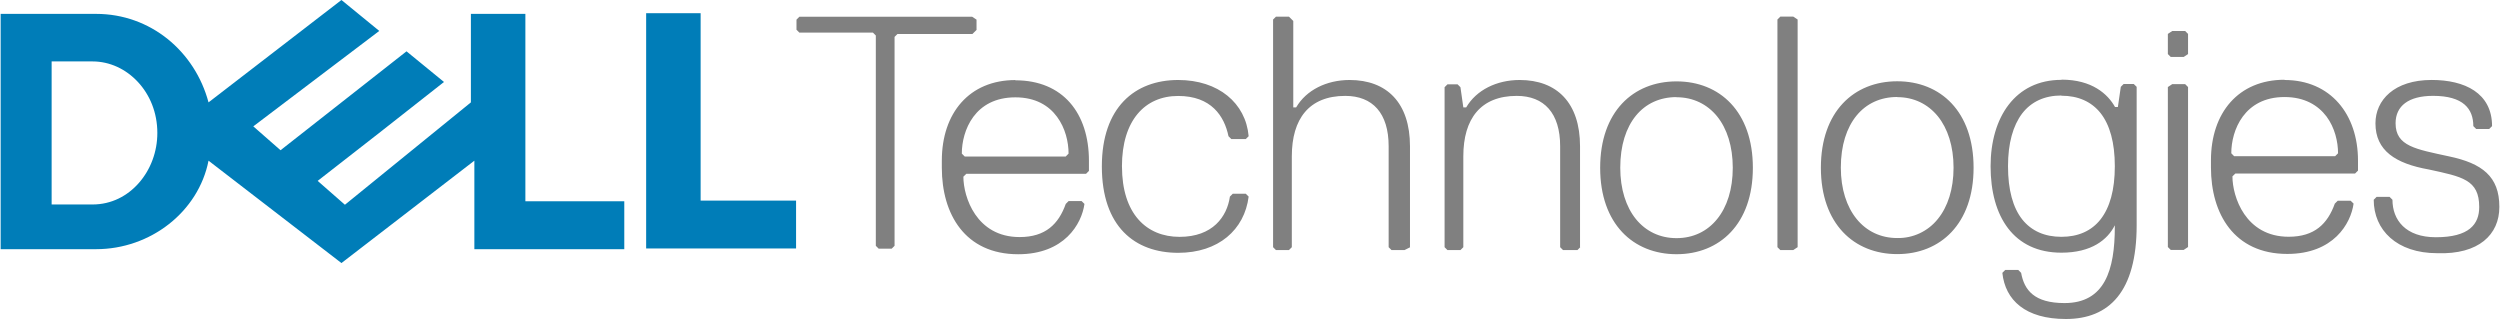
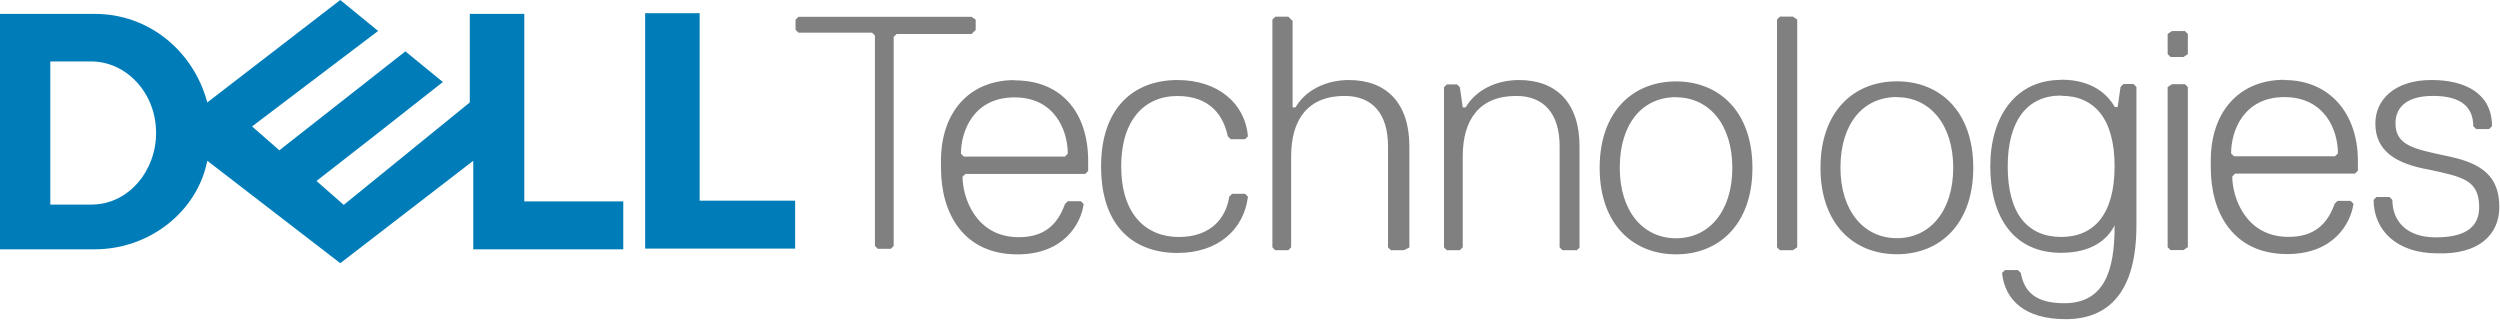
- <svg xmlns="http://www.w3.org/2000/svg" viewBox="-0.02 0 72 9.192" width="2500" height="319">
-   <path d="M28.1.857V.566l-.125-.083h-4.98l-.083.083v.291l.083.083h2.12l.083.083v6.06l.083.083h.374l.083-.083v-6.02l.083-.083h2.16l.125-.124zm1.12 1.45c-1.33 0-2.12.954-2.12 2.32v.209c0 1.33.665 2.49 2.2 2.49 1.33 0 1.83-.872 1.91-1.45l-.082-.082h-.375l-.082.082c-.208.581-.583.955-1.33.955-1.25 0-1.62-1.16-1.62-1.74l.084-.082h3.45l.084-.084v-.291c0-1.37-.747-2.32-2.12-2.32zm0 .498c.581 0 .964.239 1.2.561.239.322.332.726.332 1.06l-.082.084h-2.91l-.084-.084c0-.332.093-.737.332-1.06.239-.322.624-.561 1.21-.561zm3.07 1.99c0-1.33.664-2.03 1.62-2.03.955 0 1.33.581 1.45 1.16l.083.083h.415l.083-.083c-.083-.955-.872-1.62-2.03-1.62-1.25 0-2.2.789-2.2 2.49 0 1.74.955 2.49 2.2 2.49 1.16 0 1.91-.664 2.03-1.62l-.083-.083h-.374l-.083.083c-.083.581-.498 1.16-1.45 1.16-.955 0-1.66-.664-1.66-2.03zm8.3 2.33v-2.91c0-1.25-.664-1.91-1.74-1.91-.664 0-1.25.291-1.54.789h-.083V.604L37.102.48h-.374l-.083.083v6.56l.083.083h.374l.083-.083v-2.62c0-1.08.498-1.74 1.54-1.74.789 0 1.25.498 1.25 1.45v2.91l.083.083h.374l.166-.083zm4.9 0v-2.91c0-1.25-.664-1.91-1.74-1.91-.664 0-1.25.291-1.54.789h-.083l-.083-.581-.083-.083h-.291l-.083.083v4.61l.083.083h.374l.083-.083v-2.62c0-1.08.498-1.74 1.54-1.74.789 0 1.25.498 1.25 1.45v2.91l.083.083h.415l.083-.083zm2.78-4.78c-1.25 0-2.2.873-2.2 2.49 0 1.62.956 2.49 2.2 2.49s2.2-.871 2.2-2.49c0-1.62-.956-2.49-2.2-2.49zm0 .457c.478 0 .882.198 1.17.551.285.353.451.862.451 1.48 0 .623-.166 1.13-.451 1.48-.285.353-.69.549-1.17.549-.478 0-.882-.196-1.17-.549-.285-.353-.451-.862-.451-1.48 0-.644.166-1.15.451-1.5.285-.348.69-.535 1.17-.535zm3.49 4.32V.562l-.125-.083h-.374l-.083.083v6.56l.083.083h.374zm2.87-4.78c-1.25 0-2.2.873-2.2 2.49 0 1.62.956 2.49 2.2 2.49s2.2-.871 2.2-2.49c0-1.62-.954-2.49-2.2-2.49zm0 .457c.478 0 .881.198 1.17.551.285.353.453.862.453 1.48 0 .623-.168 1.13-.453 1.48a1.457 1.457 0 0 1-1.17.549c-.478 0-.882-.196-1.17-.549-.287-.353-.455-.862-.455-1.48 0-.644.168-1.15.453-1.5.285-.348.69-.535 1.17-.535zm4.73-.498c-1.33 0-2.04 1.08-2.04 2.49 0 1.45.665 2.49 2.04 2.49.872 0 1.33-.374 1.54-.789v.041c0 1.25-.29 2.2-1.45 2.2-.872 0-1.16-.373-1.25-.871l-.084-.084h-.373l-.084.084c.083.789.666 1.33 1.83 1.33 1.25 0 2.04-.789 2.04-2.7v-3.99l-.084-.082h-.291l-.082.082-.084.582h-.082c-.208-.374-.665-.789-1.54-.789zm0 .457c.478 0 .862.165 1.13.502.265.337.41.846.41 1.53 0 .685-.145 1.19-.41 1.53-.265.337-.649.504-1.13.504-.478 0-.862-.167-1.13-.504-.265-.337-.408-.846-.408-1.53 0-.664.144-1.17.408-1.52.265-.343.649-.518 1.13-.518zm3.65-1.2V.977l-.083-.083h-.374l-.125.083v.581l.083.083h.374zm0 5.56v-4.61l-.083-.083h-.374l-.125.083v4.61l.083.083h.374zm2.78-4.82c-1.33 0-2.12.954-2.12 2.32v.209c0 1.33.665 2.49 2.2 2.49 1.33 0 1.83-.872 1.91-1.45l-.084-.082h-.373l-.084.082c-.208.581-.581.955-1.33.955-1.25 0-1.62-1.16-1.62-1.74L64.373 5h3.45l.084-.084v-.291c0-1.33-.79-2.32-2.12-2.32zm0 .498c.581 0 .966.239 1.21.561.239.322.332.726.332 1.06l-.084.084h-2.91l-.082-.084c0-.332.093-.737.332-1.06.239-.322.622-.561 1.2-.561zm6.19 3.16c0-.872-.498-1.25-1.45-1.45-.955-.208-1.54-.291-1.54-.955 0-.498.374-.789 1.08-.789.872 0 1.16.374 1.16.872l.083.083h.374l.083-.083c0-.955-.789-1.33-1.74-1.33-1.08 0-1.62.581-1.62 1.25 0 .789.581 1.16 1.54 1.33.955.208 1.45.291 1.45 1.08 0 .498-.29.872-1.25.872-.872 0-1.25-.498-1.25-1.08l-.083-.083h-.374l-.083.083c0 .872.664 1.54 1.83 1.54 1.2.042 1.79-.54 1.79-1.33z" fill="gray" />
-   <path d="M22.9 5.79v1.37h-4.32V.38h1.57v5.4h2.75zM9.8 0L5.97 2.95C5.577 1.48 4.3.4 2.73.4H-.02v6.78h2.75c1.57 0 2.95-1.08 3.24-2.55L9.8 7.58l3.83-2.95v2.55h4.32V5.8H15.1V.4h-1.57v2.55L9.9 5.9l-.785-.688 1.77-1.38 1.87-1.47-1.08-.883-3.63 2.85-.785-.688 3.63-2.75L9.81.008h-.002zM1.45 1.77h1.18c.245 0 .486.055.707.156s.424.249.596.434c.172.184.312.404.41.652.098.249.152.526.152.82 0 .27-.048.533-.139.777-.09.244-.223.468-.389.658s-.364.346-.59.455-.478.17-.748.17h-1.18v-4.12z" fill="#007db8" />
+ <svg xmlns="http://www.w3.org/2000/svg" version="1.1" viewBox="0 0 72 9.2">
+   <path d="m28.1 0.857v-0.291l-0.125-0.083h-4.98l-0.083 0.083v0.291l0.083 0.083h2.12l0.083 0.083v6.06l0.083 0.083h0.374l0.083-0.083v-6.02l0.083-0.083h2.16l0.125-0.124zm1.12 1.45c-1.33 0-2.12 0.954-2.12 2.32v0.209c0 1.33 0.665 2.49 2.2 2.49 1.33 0 1.83-0.872 1.91-1.45l-0.082-0.082h-0.375l-0.082 0.082c-0.208 0.581-0.583 0.955-1.33 0.955-1.25 0-1.62-1.16-1.62-1.74l0.084-0.082h3.45l0.084-0.084v-0.291c0-1.37-0.747-2.32-2.12-2.32zm0 0.498c0.581 0 0.964 0.239 1.2 0.561 0.239 0.322 0.332 0.726 0.332 1.06l-0.082 0.084h-2.91l-0.084-0.084c0-0.332 0.093-0.737 0.332-1.06 0.239-0.322 0.624-0.561 1.21-0.561zm3.07 1.99c0-1.33 0.664-2.03 1.62-2.03 0.955 0 1.33 0.581 1.45 1.16l0.083 0.083h0.415l0.083-0.083c-0.083-0.955-0.872-1.62-2.03-1.62-1.25 0-2.2 0.789-2.2 2.49 0 1.74 0.955 2.49 2.2 2.49 1.16 0 1.91-0.664 2.03-1.62l-0.083-0.083h-0.374l-0.083 0.083c-0.083 0.581-0.498 1.16-1.45 1.16-0.955 0-1.66-0.664-1.66-2.03zm8.3 2.33v-2.91c0-1.25-0.664-1.91-1.74-1.91-0.664 0-1.25 0.291-1.54 0.789h-0.083v-2.49l-0.125-0.124h-0.374l-0.083 0.083v6.56l0.083 0.083h0.374l0.083-0.083v-2.62c0-1.08 0.498-1.74 1.54-1.74 0.789 0 1.25 0.498 1.25 1.45v2.91l0.083 0.083h0.374l0.166-0.083zm4.9 0v-2.91c0-1.25-0.664-1.91-1.74-1.91-0.664 0-1.25 0.291-1.54 0.789h-0.083l-0.083-0.581-0.083-0.083h-0.291l-0.083 0.083v4.61l0.083 0.083h0.374l0.083-0.083v-2.62c0-1.08 0.498-1.74 1.54-1.74 0.789 0 1.25 0.498 1.25 1.45v2.91l0.083 0.083h0.415l0.083-0.083zm2.78-4.78c-1.25 0-2.2 0.873-2.2 2.49 0 1.62 0.956 2.49 2.2 2.49s2.2-0.871 2.2-2.49c0-1.62-0.956-2.49-2.2-2.49zm0 0.457c0.478 0 0.882 0.198 1.17 0.551 0.285 0.353 0.451 0.862 0.451 1.48 0 0.623-0.166 1.13-0.451 1.48-0.285 0.353-0.69 0.549-1.17 0.549-0.478 0-0.882-0.196-1.17-0.549-0.285-0.353-0.451-0.862-0.451-1.48 0-0.644 0.166-1.15 0.451-1.5 0.285-0.348 0.69-0.535 1.17-0.535zm3.49 4.32v-6.56l-0.125-0.083h-0.374l-0.083 0.083v6.56l0.083 0.083h0.374l0.125-0.083zm2.87-4.78c-1.25 0-2.2 0.873-2.2 2.49 0 1.62 0.956 2.49 2.2 2.49s2.2-0.871 2.2-2.49c0-1.62-0.954-2.49-2.2-2.49zm0 0.457c0.478 0 0.881 0.198 1.17 0.551 0.285 0.353 0.453 0.862 0.453 1.48 0 0.623-0.168 1.13-0.453 1.48-0.285 0.353-0.689 0.549-1.17 0.549-0.478 0-0.882-0.196-1.17-0.549-0.287-0.353-0.455-0.862-0.455-1.48 0-0.644 0.168-1.15 0.453-1.5 0.285-0.348 0.69-0.535 1.17-0.535zm4.73-0.498c-1.33 0-2.04 1.08-2.04 2.49 0 1.45 0.665 2.49 2.04 2.49 0.872 0 1.33-0.374 1.54-0.789v0.041c0 1.25-0.29 2.2-1.45 2.2-0.872 0-1.16-0.373-1.25-0.871l-0.084-0.084h-0.373l-0.084 0.084c0.083 0.789 0.666 1.33 1.83 1.33 1.25 0 2.04-0.789 2.04-2.7v-3.99l-0.084-0.082h-0.291l-0.082 0.082-0.084 0.582h-0.082c-0.208-0.374-0.665-0.789-1.54-0.789zm0 0.457c0.478 0 0.862 0.165 1.13 0.502 0.265 0.337 0.41 0.846 0.41 1.53 0 0.685-0.145 1.19-0.41 1.53-0.265 0.337-0.649 0.504-1.13 0.504-0.478 0-0.862-0.167-1.13-0.504-0.265-0.337-0.408-0.846-0.408-1.53 0-0.664 0.144-1.17 0.408-1.52 0.265-0.343 0.649-0.518 1.13-0.518zm3.65-1.2v-0.581l-0.083-0.083h-0.374l-0.125 0.083v0.581l0.083 0.083h0.374l0.125-0.083zm0 5.56v-4.61l-0.083-0.083h-0.374l-0.125 0.083v4.61l0.083 0.083h0.374l0.125-0.083zm2.78-4.82c-1.33 0-2.12 0.954-2.12 2.32v0.209c0 1.33 0.665 2.49 2.2 2.49 1.33 0 1.83-0.872 1.91-1.45l-0.084-0.082h-0.373l-0.084 0.082c-0.208 0.581-0.581 0.955-1.33 0.955-1.25 0-1.62-1.16-1.62-1.74l0.084-0.082h3.45l0.084-0.084v-0.291c0-1.33-0.79-2.32-2.12-2.32zm0 0.498c0.581 0 0.966 0.239 1.21 0.561 0.239 0.322 0.332 0.726 0.332 1.06l-0.084 0.084h-2.91l-0.082-0.084c0-0.332 0.093-0.737 0.332-1.06 0.239-0.322 0.622-0.561 1.2-0.561zm6.19 3.16c0-0.872-0.498-1.25-1.45-1.45-0.955-0.208-1.54-0.291-1.54-0.955 0-0.498 0.374-0.789 1.08-0.789 0.872 0 1.16 0.374 1.16 0.872l0.083 0.083h0.374l0.083-0.083c0-0.955-0.789-1.33-1.74-1.33-1.08 0-1.62 0.581-1.62 1.25 0 0.789 0.581 1.16 1.54 1.33 0.955 0.208 1.45 0.291 1.45 1.08 0 0.498-0.291 0.872-1.25 0.872-0.872 0-1.25-0.498-1.25-1.08l-0.083-0.083h-0.374l-0.083 0.083c0 0.872 0.664 1.54 1.83 1.54 1.2 0.042 1.79-0.54 1.79-1.33z" fill="#808080" />
+   <path d="m22.9 5.79v1.37h-4.32v-6.78h1.57v5.4h2.75zm-13.1-5.79-3.83 2.95c-0.393-1.47-1.67-2.55-3.24-2.55h-2.75v6.78h2.75c1.57 0 2.95-1.08 3.24-2.55l3.83 2.95 3.83-2.95v2.55h4.32v-1.38h-2.85v-5.4h-1.57v2.55l-3.63 2.95-0.785-0.688 1.77-1.38 1.87-1.47-1.08-0.883-3.63 2.85-0.785-0.688 3.63-2.75-1.08-0.883h-0.002zm-8.35 1.77h1.18c0.245 0 0.486 0.055 0.707 0.156 0.221 0.101 0.424 0.249 0.596 0.434 0.172 0.184 0.312 0.404 0.41 0.652 0.098 0.249 0.152 0.526 0.152 0.82 0 0.27-0.048 0.533-0.139 0.777-0.091 0.244-0.223 0.468-0.389 0.658-0.166 0.19-0.364 0.346-0.59 0.455-0.226 0.109-0.478 0.17-0.748 0.17h-1.18v-4.12z" fill="#007db8" />
</svg>
